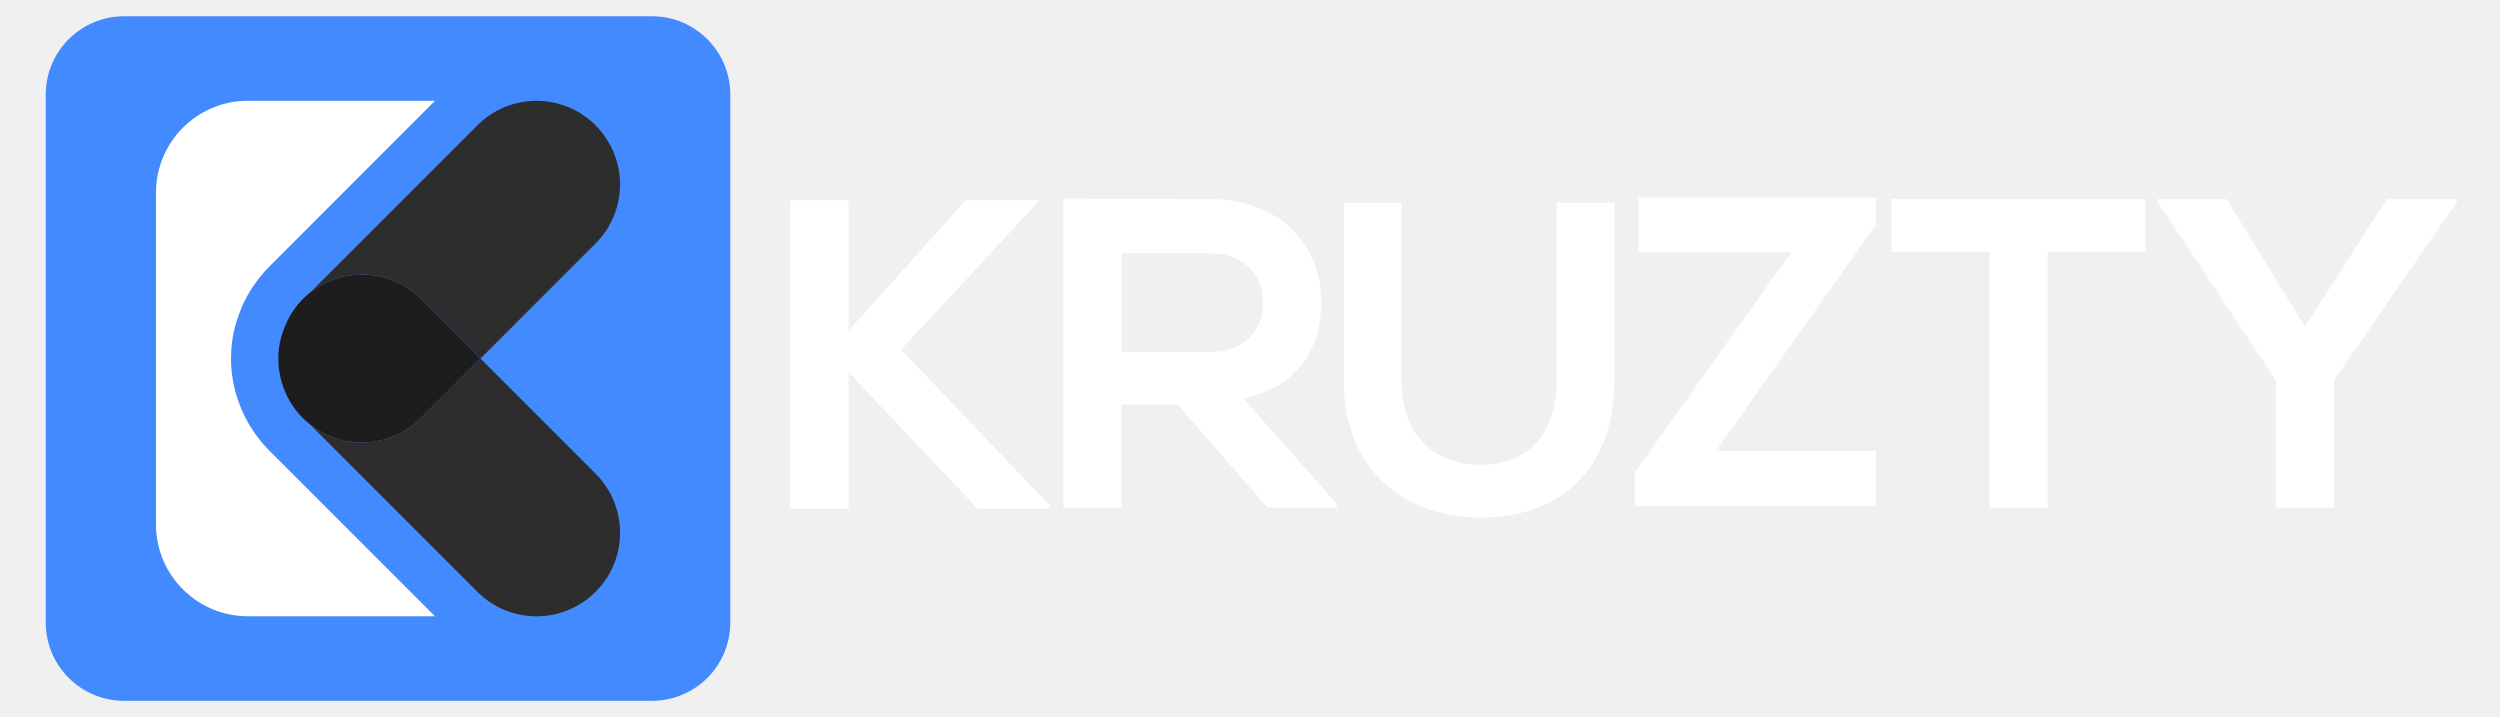
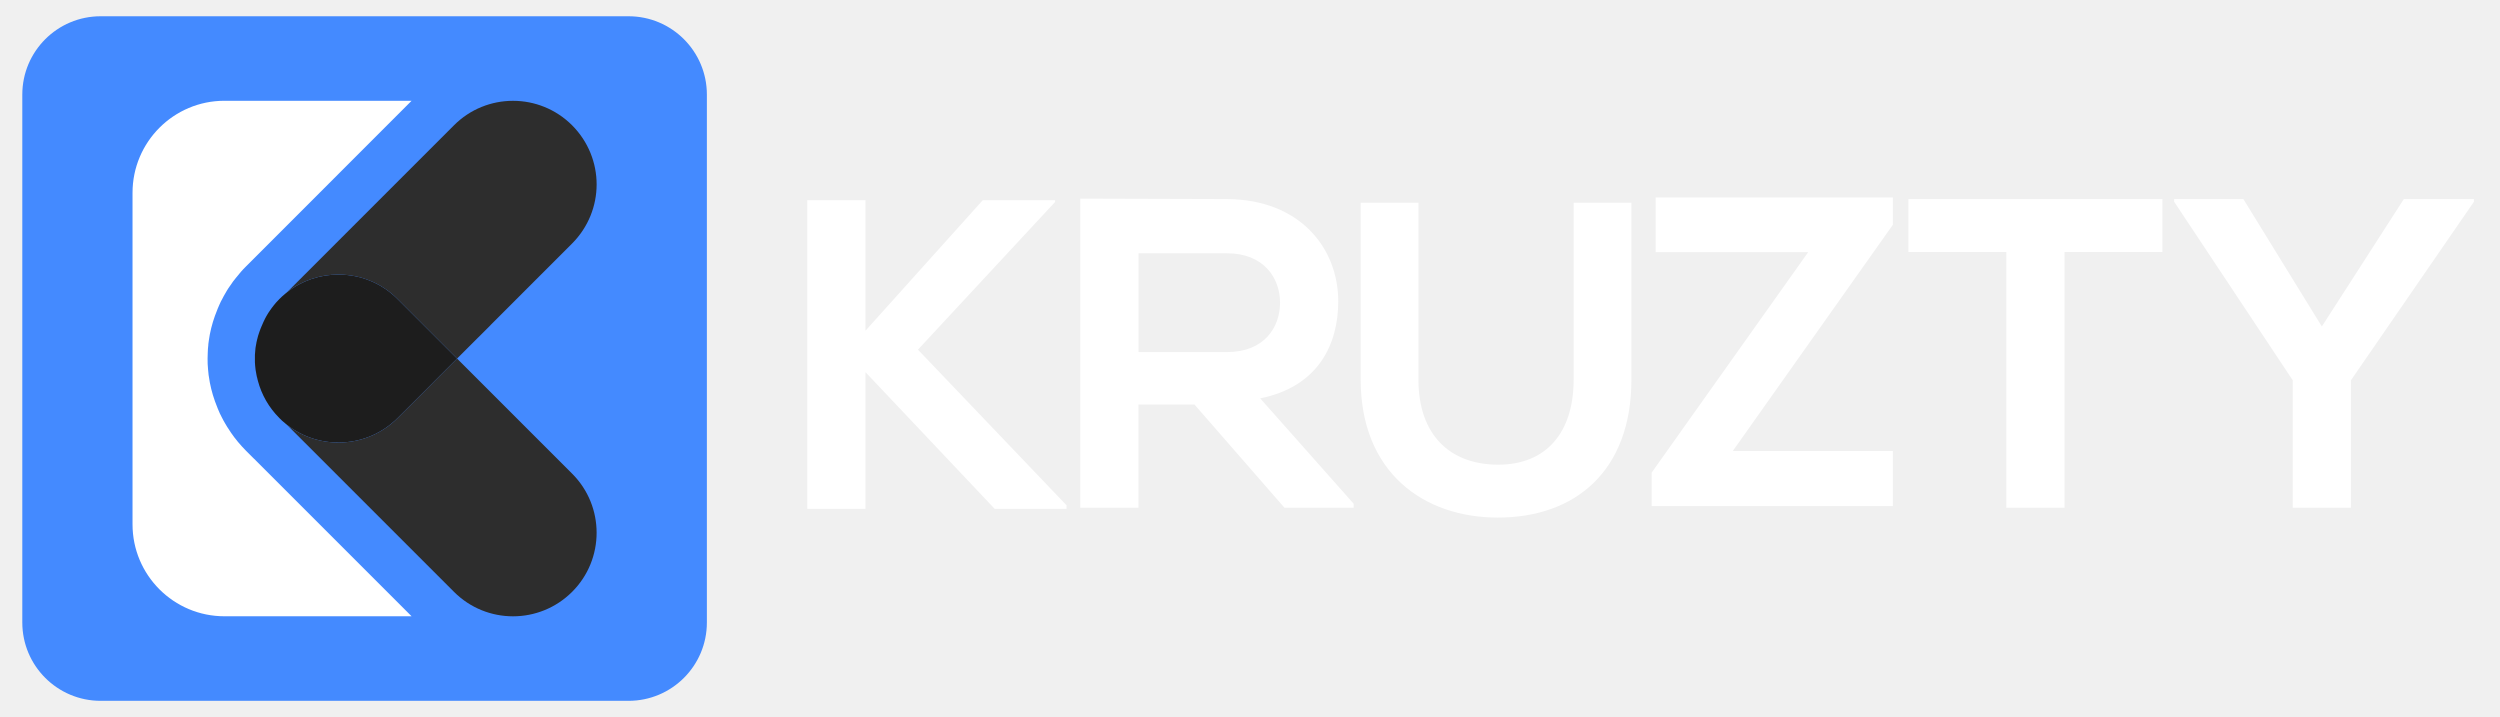
<svg xmlns="http://www.w3.org/2000/svg" version="1.2" baseProfile="tiny-ps" viewBox="0 0 1920 550" width="1920" height="550">
  <style>
		tspan { white-space:pre }
		.s0 { fill: #448aff } 
		.s1 { fill: #3998d3 } 
		.s2 { fill: #88c946 } 
		.s3 { fill: #1c6836 } 
		.s4 { fill: #1d1d1d } 
		.s5 { fill: #2d2d2d } 
		.s6 { fill: #ffffff } 
		.s7 { fill: #2c2e35 } 
	</style>
  <g id="Layer 1">
    <g id="&lt;Group&gt;">
      <g id="&lt;Group&gt;">
        <g id="&lt;Group&gt;">
-           <path id="&lt;Path&gt;" class="s0" d="m500.71 538.24l-405.41 0c-33.23 0-60.17-26.94-60.17-60.17l0-405.41c0-33.23 26.94-60.17 60.17-60.17l405.41 0c33.23 0 60.17 26.94 60.17 60.17l0 405.41c0 33.23-26.94 60.17-60.17 60.17z" />
+           <path id="&lt;Path&gt;" class="s0" d="m482.71 538.24h-405.41c-33.23 0-60.17-26.94-60.17-60.17v-405.41c0-33.23 26.94-60.17 60.17-60.17h405.41c33.23 0 60.17 26.94 60.17 60.17v405.41c0 33.23-26.94 60.17-60.17 60.17z" />
        </g>
        <g id="&lt;Group&gt;">
-           <path id="&lt;Path&gt;" class="s1" d="m215.23 261.96c-0.22 0.87-0.36 1.67-0.51 2.47c0.07-0.58 0.14-1.09 0.29-1.67c0-0.22 0.07-0.51 0.22-0.8z" />
-           <path id="&lt;Path&gt;" class="s2" d="m238.38 326.26c-0.58-0.44-1.16-0.87-1.67-1.38l0.07-0.22l1.6 1.6z" />
-           <path id="&lt;Path&gt;" class="s3" d="m215.23 261.96c-0.22 0.87-0.36 1.67-0.51 2.47c0.07-0.58 0.14-1.09 0.29-1.67c0-0.22 0.07-0.51 0.22-0.8z" />
-           <path id="&lt;Path&gt;" class="s3" d="m215.23 261.96c-0.22 0.87-0.36 1.67-0.51 2.47c0.07-0.58 0.14-1.09 0.29-1.67c0-0.22 0.07-0.51 0.22-0.8z" />
-           <path id="&lt;Path&gt;" class="s2" d="m212.69 198.81l1.52-1.45l-1.52 1.52v-0.07z" />
-           <path id="&lt;Path&gt;" class="s2" d="m238.38 224.51l-1.45 1.45l-0.15-0.15c0.51-0.44 1.02-0.87 1.6-1.31z" />
+           <path id="&lt;Path&gt;" class="s1" d="m197.23 261.96c-0.22 0.87-0.36 1.67-0.51 2.47c0.07-0.58 0.14-1.09 0.29-1.67c0-0.22 0.07-0.51 0.22-0.8z" />
+           <path id="&lt;Path&gt;" class="s2" d="m220.38 326.26c-0.58-0.44-1.16-0.87-1.67-1.38l0.07-0.22l1.6 1.6z" />
+           <path id="&lt;Path&gt;" class="s3" d="m197.23 261.96c-0.22 0.87-0.36 1.67-0.51 2.47c0.07-0.58 0.14-1.09 0.29-1.67c0-0.22 0.07-0.51 0.22-0.8z" />
+           <path id="&lt;Path&gt;" class="s3" d="m197.23 261.96c-0.22 0.87-0.36 1.67-0.51 2.47c0.07-0.58 0.14-1.09 0.29-1.67c0-0.22 0.07-0.51 0.22-0.8z" />
+           <path id="&lt;Path&gt;" class="s2" d="m194.69 198.81l1.52-1.45l-1.52 1.52v-0.07z" />
+           <path id="&lt;Path&gt;" class="s2" d="m220.38 224.51l-1.45 1.45l-0.15-0.15c0.51-0.44 1.02-0.87 1.6-1.31z" />
          <g id="&lt;Group&gt;">
-             <path id="&lt;Path&gt;" class="s4" d="m369.02 275.38l-16.84 16.84l-8.78 8.85l-20.1 20.03c-23.15 23.15-59.73 24.89-84.91 5.15c-0.58-0.44-1.16-0.87-1.67-1.38c-1.45-1.16-2.83-2.4-4.14-3.77c-8.13-8.13-13.72-18.07-16.48-28.52c-0.07-0.15-0.07-0.22-0.07-0.36c-0.36-1.31-0.65-2.69-1.02-4.06v-0.07c-0.29-1.38-0.51-2.76-0.73-4.14c-0.22-1.89-0.44-3.85-0.51-5.81c-0.07-1.89-0.07-3.7 0-5.52c0.07-1.74 0.22-3.56 0.44-5.3c0.07-0.14 0.07-0.29 0.07-0.44v-0.07c0.15-0.8 0.29-1.6 0.44-2.4c0.14-0.8 0.29-1.6 0.51-2.47c0-0.29 0.07-0.58 0.14-0.8c0.07-0.36 0.15-0.73 0.29-1.09c0.29-1.38 0.73-2.69 1.16-3.99c0.15-0.51 0.36-1.02 0.51-1.52c0-0.07 0.07-0.15 0.07-0.22c0.22-0.65 0.44-1.31 0.73-1.96c0.22-0.58 0.43-1.16 0.73-1.74c0-0.07 0.07-0.07 0.07-0.14c0.44-1.09 0.87-2.1 1.38-3.19c0.36-0.8 0.8-1.6 1.16-2.4c0.22-0.44 0.51-0.87 0.73-1.38c0.22-0.36 0.43-0.8 0.65-1.16c0.22-0.44 0.44-0.87 0.73-1.23c0.22-0.36 0.51-0.8 0.73-1.16c0.43-0.58 0.8-1.23 1.23-1.81c0.87-1.23 1.74-2.47 2.76-3.7c0.58-0.73 1.16-1.45 1.81-2.18c0.8-0.87 1.6-1.74 2.47-2.61c1.31-1.38 2.76-2.61 4.21-3.85c0.51-0.44 1.02-0.87 1.6-1.31c11.54-9.14 25.55-13.64 39.55-13.64c16.4 0 32.88 6.24 45.36 18.8l20.03 20.03l25.69 25.69z" />
+             <path id="&lt;Path&gt;" class="s4" d="m351.02 275.38l-16.84 16.84l-8.78 8.85l-20.1 20.03c-23.15 23.15-59.73 24.89-84.91 5.15c-0.58-0.44-1.16-0.87-1.67-1.38c-1.45-1.16-2.83-2.4-4.14-3.77c-8.13-8.13-13.72-18.07-16.48-28.52c-0.07-0.15-0.07-0.22-0.07-0.36c-0.36-1.31-0.65-2.69-1.02-4.06v-0.07c-0.29-1.38-0.51-2.76-0.73-4.14c-0.22-1.89-0.44-3.85-0.51-5.81c-0.07-1.89-0.07-3.7 0-5.52c0.07-1.74 0.22-3.56 0.44-5.3c0.07-0.14 0.07-0.29 0.07-0.44v-0.07c0.15-0.8 0.29-1.6 0.44-2.4c0.14-0.8 0.29-1.6 0.51-2.47c0-0.29 0.07-0.58 0.14-0.8c0.07-0.36 0.15-0.73 0.29-1.09c0.29-1.38 0.73-2.69 1.16-3.99c0.15-0.51 0.36-1.02 0.51-1.52c0-0.07 0.07-0.15 0.07-0.22c0.22-0.65 0.44-1.31 0.73-1.96c0.22-0.58 0.43-1.16 0.73-1.74c0-0.07 0.07-0.07 0.07-0.14c0.44-1.09 0.87-2.1 1.38-3.19c0.36-0.8 0.8-1.6 1.16-2.4c0.22-0.44 0.51-0.87 0.73-1.38c0.22-0.36 0.43-0.8 0.65-1.16c0.22-0.44 0.44-0.87 0.73-1.23c0.22-0.36 0.51-0.8 0.73-1.16c0.43-0.58 0.8-1.23 1.23-1.81c0.87-1.23 1.74-2.47 2.76-3.7c0.58-0.73 1.16-1.45 1.81-2.18c0.8-0.87 1.6-1.74 2.47-2.61c1.31-1.38 2.76-2.61 4.21-3.85c0.51-0.44 1.02-0.87 1.6-1.31c11.54-9.14 25.55-13.64 39.55-13.64c16.4 0 32.88 6.24 45.36 18.8l20.03 20.03l25.69 25.69z" />
          </g>
          <g id="&lt;Group&gt;">
-             <path id="&lt;Path&gt;" class="s5" d="m457.42 454.5c-25.11 25.11-65.76 25.11-90.79 0l-128.24-128.24c25.18 19.74 61.76 18 84.91-5.15l20.1-20.03l8.78-8.85l16.84-16.84l88.4 88.4c25.04 25.04 25.04 65.68 0 90.72z" />
+             <path id="&lt;Path&gt;" class="s5" d="m439.42 454.5c-25.11 25.11-65.76 25.11-90.79 0l-128.24-128.24c25.18 19.74 61.76 18 84.91-5.15l20.1-20.03l8.78-8.85l16.84-16.84l88.4 88.4c25.04 25.04 25.04 65.68 0 90.72z" />
          </g>
          <g id="&lt;Group&gt;">
-             <path id="&lt;Path&gt;" class="s6" d="m214.28 353.48l119.82 119.82h-143.7c-38.97 0-70.62-31.57-70.62-70.62v-254.6c0-39.05 31.64-70.69 70.62-70.69h143.7l-119.9 119.97l-1.52 1.52l-5.73 5.73c-2.76 2.69-5.23 5.59-7.69 8.71c-1.52 1.81-2.9 3.63-4.14 5.59c-1.16 1.6-2.25 3.19-2.9 4.35c-0.36 0.58-0.73 1.23-1.09 1.89c-0.87 1.45-1.74 2.98-2.47 4.5c-0.58 1.02-1.45 2.61-2.25 4.57c-0.44 0.94-0.8 1.74-1.16 2.69c-0.8 1.89-1.52 3.77-2.18 5.66c-2.25 6.24-3.85 12.7-4.72 19.16l-0.36 2.61v0.58c-0.22 2.1-0.44 4.14-0.44 6.1c-0.15 2.83-0.15 5.66-0.07 8.42c0.15 2.9 0.44 5.81 0.73 8.56l0.15 0.87c0.87 6.53 2.47 12.99 4.72 19.3c0.65 1.89 1.38 3.77 2.18 5.66c1.09 2.76 2.18 5.01 3.05 6.6c0.8 1.67 1.74 3.34 2.69 4.94c0.44 0.87 0.94 1.67 1.52 2.54c0.87 1.45 1.81 2.83 2.9 4.43c3.27 4.79 7.04 9.29 11.47 13.79l5.81 5.81l1.6 1.52z" />
+             <path id="&lt;Path&gt;" class="s6" d="m196.28 353.48l119.82 119.82h-143.7c-38.97 0-70.62-31.57-70.62-70.62v-254.6c0-39.05 31.64-70.69 70.62-70.69h143.7l-119.9 119.97l-1.52 1.52l-5.73 5.73c-2.76 2.69-5.23 5.59-7.69 8.71c-1.52 1.81-2.9 3.63-4.14 5.59c-1.16 1.6-2.25 3.19-2.9 4.35c-0.36 0.58-0.73 1.23-1.09 1.89c-0.87 1.45-1.74 2.98-2.47 4.5c-0.58 1.02-1.45 2.61-2.25 4.57c-0.43 0.94-0.8 1.74-1.16 2.69c-0.8 1.89-1.52 3.77-2.18 5.66c-2.25 6.24-3.85 12.7-4.72 19.16l-0.36 2.61v0.58c-0.22 2.1-0.44 4.14-0.44 6.1c-0.15 2.83-0.15 5.66-0.07 8.42c0.15 2.9 0.44 5.81 0.73 8.56l0.15 0.87c0.87 6.53 2.47 12.99 4.72 19.3c0.65 1.89 1.38 3.77 2.18 5.66c1.09 2.76 2.18 5.01 3.05 6.6c0.8 1.67 1.74 3.34 2.69 4.94c0.44 0.87 0.94 1.67 1.52 2.54c0.87 1.45 1.81 2.83 2.9 4.43c3.27 4.79 7.04 9.29 11.47 13.79l5.81 5.81l1.6 1.52z" />
          </g>
-           <path id="&lt;Path&gt;" class="s7" d="m215.23 261.96c-0.22 0.87-0.36 1.67-0.51 2.47c0.07-0.58 0.14-1.09 0.29-1.67c0-0.22 0.07-0.51 0.22-0.8z" />
-           <path id="&lt;Path&gt;" class="s7" d="m216.02 292.22c-0.07-0.07-0.15-0.22-0.15-0.29c-0.22-0.58-0.36-1.16-0.44-1.74c-0.15-0.73-0.29-1.38-0.43-2.03c0.36 1.38 0.65 2.76 1.02 4.06z" />
+           <path id="&lt;Path&gt;" class="s7" d="m197.23 261.96c-0.22 0.87-0.36 1.67-0.51 2.47c0.07-0.58 0.14-1.09 0.29-1.67c0-0.22 0.07-0.51 0.22-0.8z" />
+           <path id="&lt;Path&gt;" class="s7" d="m198.02 292.22c-0.07-0.07-0.15-0.22-0.15-0.29c-0.22-0.58-0.36-1.16-0.44-1.74c-0.15-0.73-0.29-1.38-0.43-2.03c0.36 1.38 0.65 2.76 1.02 4.06z" />
          <g id="&lt;Group&gt;">
-             <path id="&lt;Path&gt;" class="s5" d="m476.21 141.62c0 16.4-6.31 32.8-18.8 45.36l-62.71 62.71v0.07l-25.69 25.62l-25.69-25.69l-20.03-20.03c-12.48-12.56-28.96-18.8-45.36-18.8c-14.01 0-28.02 4.5-39.55 13.64l128.24-128.24c25.04-25.11 65.68-25.11 90.79 0c12.48 12.56 18.8 28.96 18.8 45.36z" />
+             <path id="&lt;Path&gt;" class="s5" d="m458.21 141.62c0 16.4-6.31 32.8-18.8 45.36l-62.71 62.71v0.07l-25.69 25.62l-25.69-25.69l-20.03-20.03c-12.48-12.56-28.96-18.8-45.36-18.8c-14.01 0-28.02 4.5-39.55 13.64l128.24-128.24c25.04-25.11 65.68-25.11 90.79 0c12.48 12.56 18.8 28.96 18.8 45.36z" />
          </g>
        </g>
      </g>
      <g id="&lt;Group&gt;">
        <g id="&lt;Group&gt;">
-           <path id="&lt;Compound Path&gt;" class="s6" d="m797.31 155.1l-105.32 113.44l114.12 119.54v2.71h-55.2l-99.22-104.98v104.98h-44.7v-237.05h44.7v100.24l90.08-100.24h55.54v1.35z" />
-           <path id="&lt;Compound Path&gt;" fill-rule="evenodd" class="s6" d="m1026.62 389.93h-53.17l-69.08-79.24h-43.01v79.24l-44.7 0v-237.38c37.59 0 75.18 0.34 112.77 0.34c55.87 0.34 85.34 37.59 85.34 78.56c0 32.51-14.9 65.36-59.94 74.5l71.79 80.93v3.05zm-165.25-195.39v75.85h68.07c28.45 0 40.64-18.96 40.64-37.93c0-18.96-12.53-37.93-40.64-37.93h-68.07z" />
-           <path id="&lt;Compound Path&gt;" class="s6" d="m1239.93 155.72v135.79c0 70.1-43.01 105.99-102.61 105.99c-56.89 0-105.32-34.54-105.32-105.99v-135.79h44.36v135.79c0 42.67 24.38 65.36 61.29 65.36c36.91 0 57.91-24.72 57.91-65.36v-135.79h44.36z" />
-           <path id="&lt;Compound Path&gt;" class="s6" d="m1258.53 151.64h182.19v20.99l-122.93 173.72h122.93v42.33h-185.23v-25.74l120.22-169.32h-117.17v-41.99z" />
-           <path id="&lt;Compound Path&gt;" class="s6" d="m1527.84 193.52h-75.18v-40.64c68.4 0 126.31 0 195.06 0v40.64h-75.18v196.41h-44.7v-196.41z" />
-           <path id="&lt;Compound Path&gt;" class="s6" d="m1770.17 250.75l62.99-97.87h53.84v2.03l-94.48 137.15v97.87h-44.7v-97.87l-91.09-137.15v-2.03h53.17l60.28 97.87z" />
+           <path id="&lt;Compound Path&gt;" class="s6" d="m810.31 155.1l-105.32 113.44l114.12 119.54v2.71h-55.2l-99.22-104.98v104.98h-44.7v-237.05h44.7v100.24l90.08-100.24h55.54v1.35z" />
+           <path id="&lt;Compound Path&gt;" fill-rule="evenodd" class="s6" d="m1039.62 389.93h-53.17l-69.08-79.24h-43.01v79.24h-44.7v-237.38c37.59 0 75.18 0.34 112.77 0.34c55.87 0.34 85.34 37.59 85.34 78.56c0 32.51-14.9 65.36-59.94 74.5l71.79 80.93v3.05zm-165.25-195.39v75.85h68.07c28.45 0 40.64-18.96 40.64-37.93c0-18.96-12.53-37.93-40.64-37.93h-68.07z" />
+           <path id="&lt;Compound Path&gt;" class="s6" d="m1252.93 155.72v135.79c0 70.1-43.01 105.99-102.61 105.99c-56.89 0-105.32-34.54-105.32-105.99v-135.79h44.36v135.79c0 42.67 24.38 65.36 61.29 65.36c36.91 0 57.91-24.72 57.91-65.36v-135.79h44.36z" />
+           <path id="&lt;Compound Path&gt;" class="s6" d="m1271.53 151.64h182.19v20.99l-122.93 173.72h122.93v42.33h-185.23v-25.74l120.22-169.32h-117.17v-41.99z" />
+           <path id="&lt;Compound Path&gt;" class="s6" d="m1540.84 193.52h-75.18v-40.64c68.4 0 126.31 0 195.06 0v40.64h-75.18v196.41h-44.7v-196.41z" />
+           <path id="&lt;Compound Path&gt;" class="s6" d="m1783.17 250.75l62.99-97.87h53.84v2.03l-94.48 137.15v97.87h-44.7v-97.87l-91.09-137.15v-2.03h53.17l60.28 97.87z" />
        </g>
      </g>
    </g>
  </g>
</svg>
